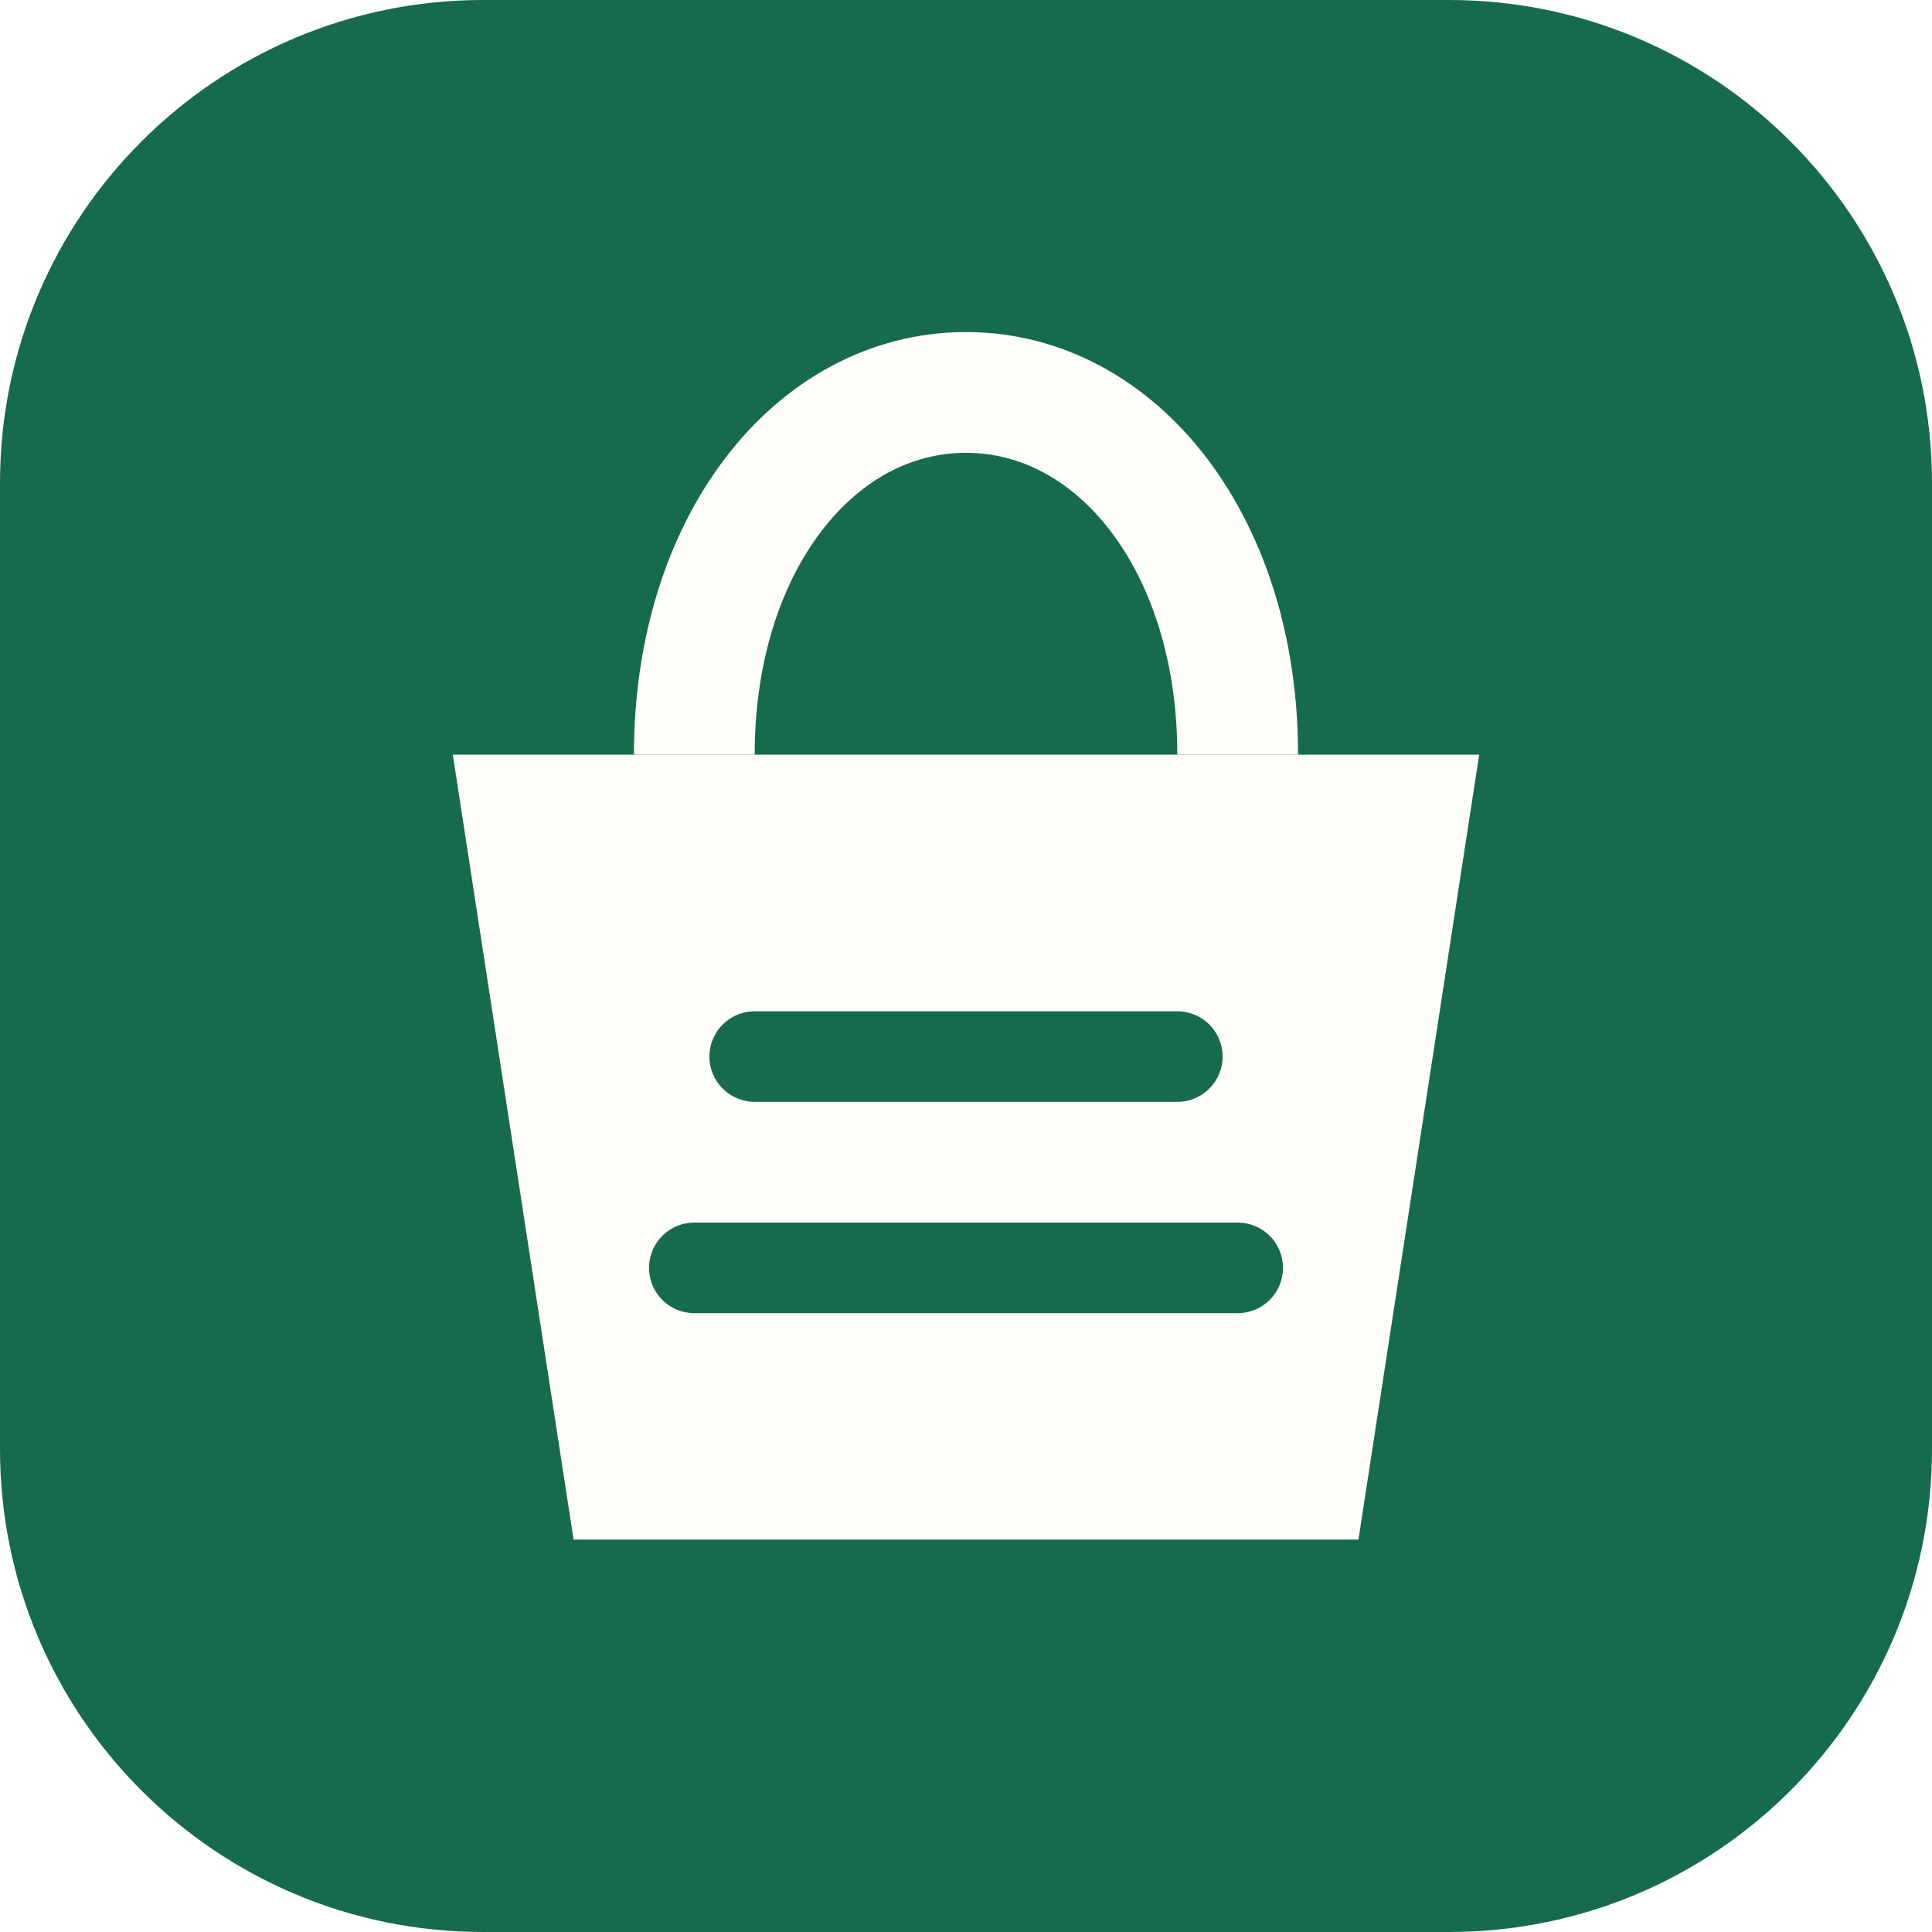
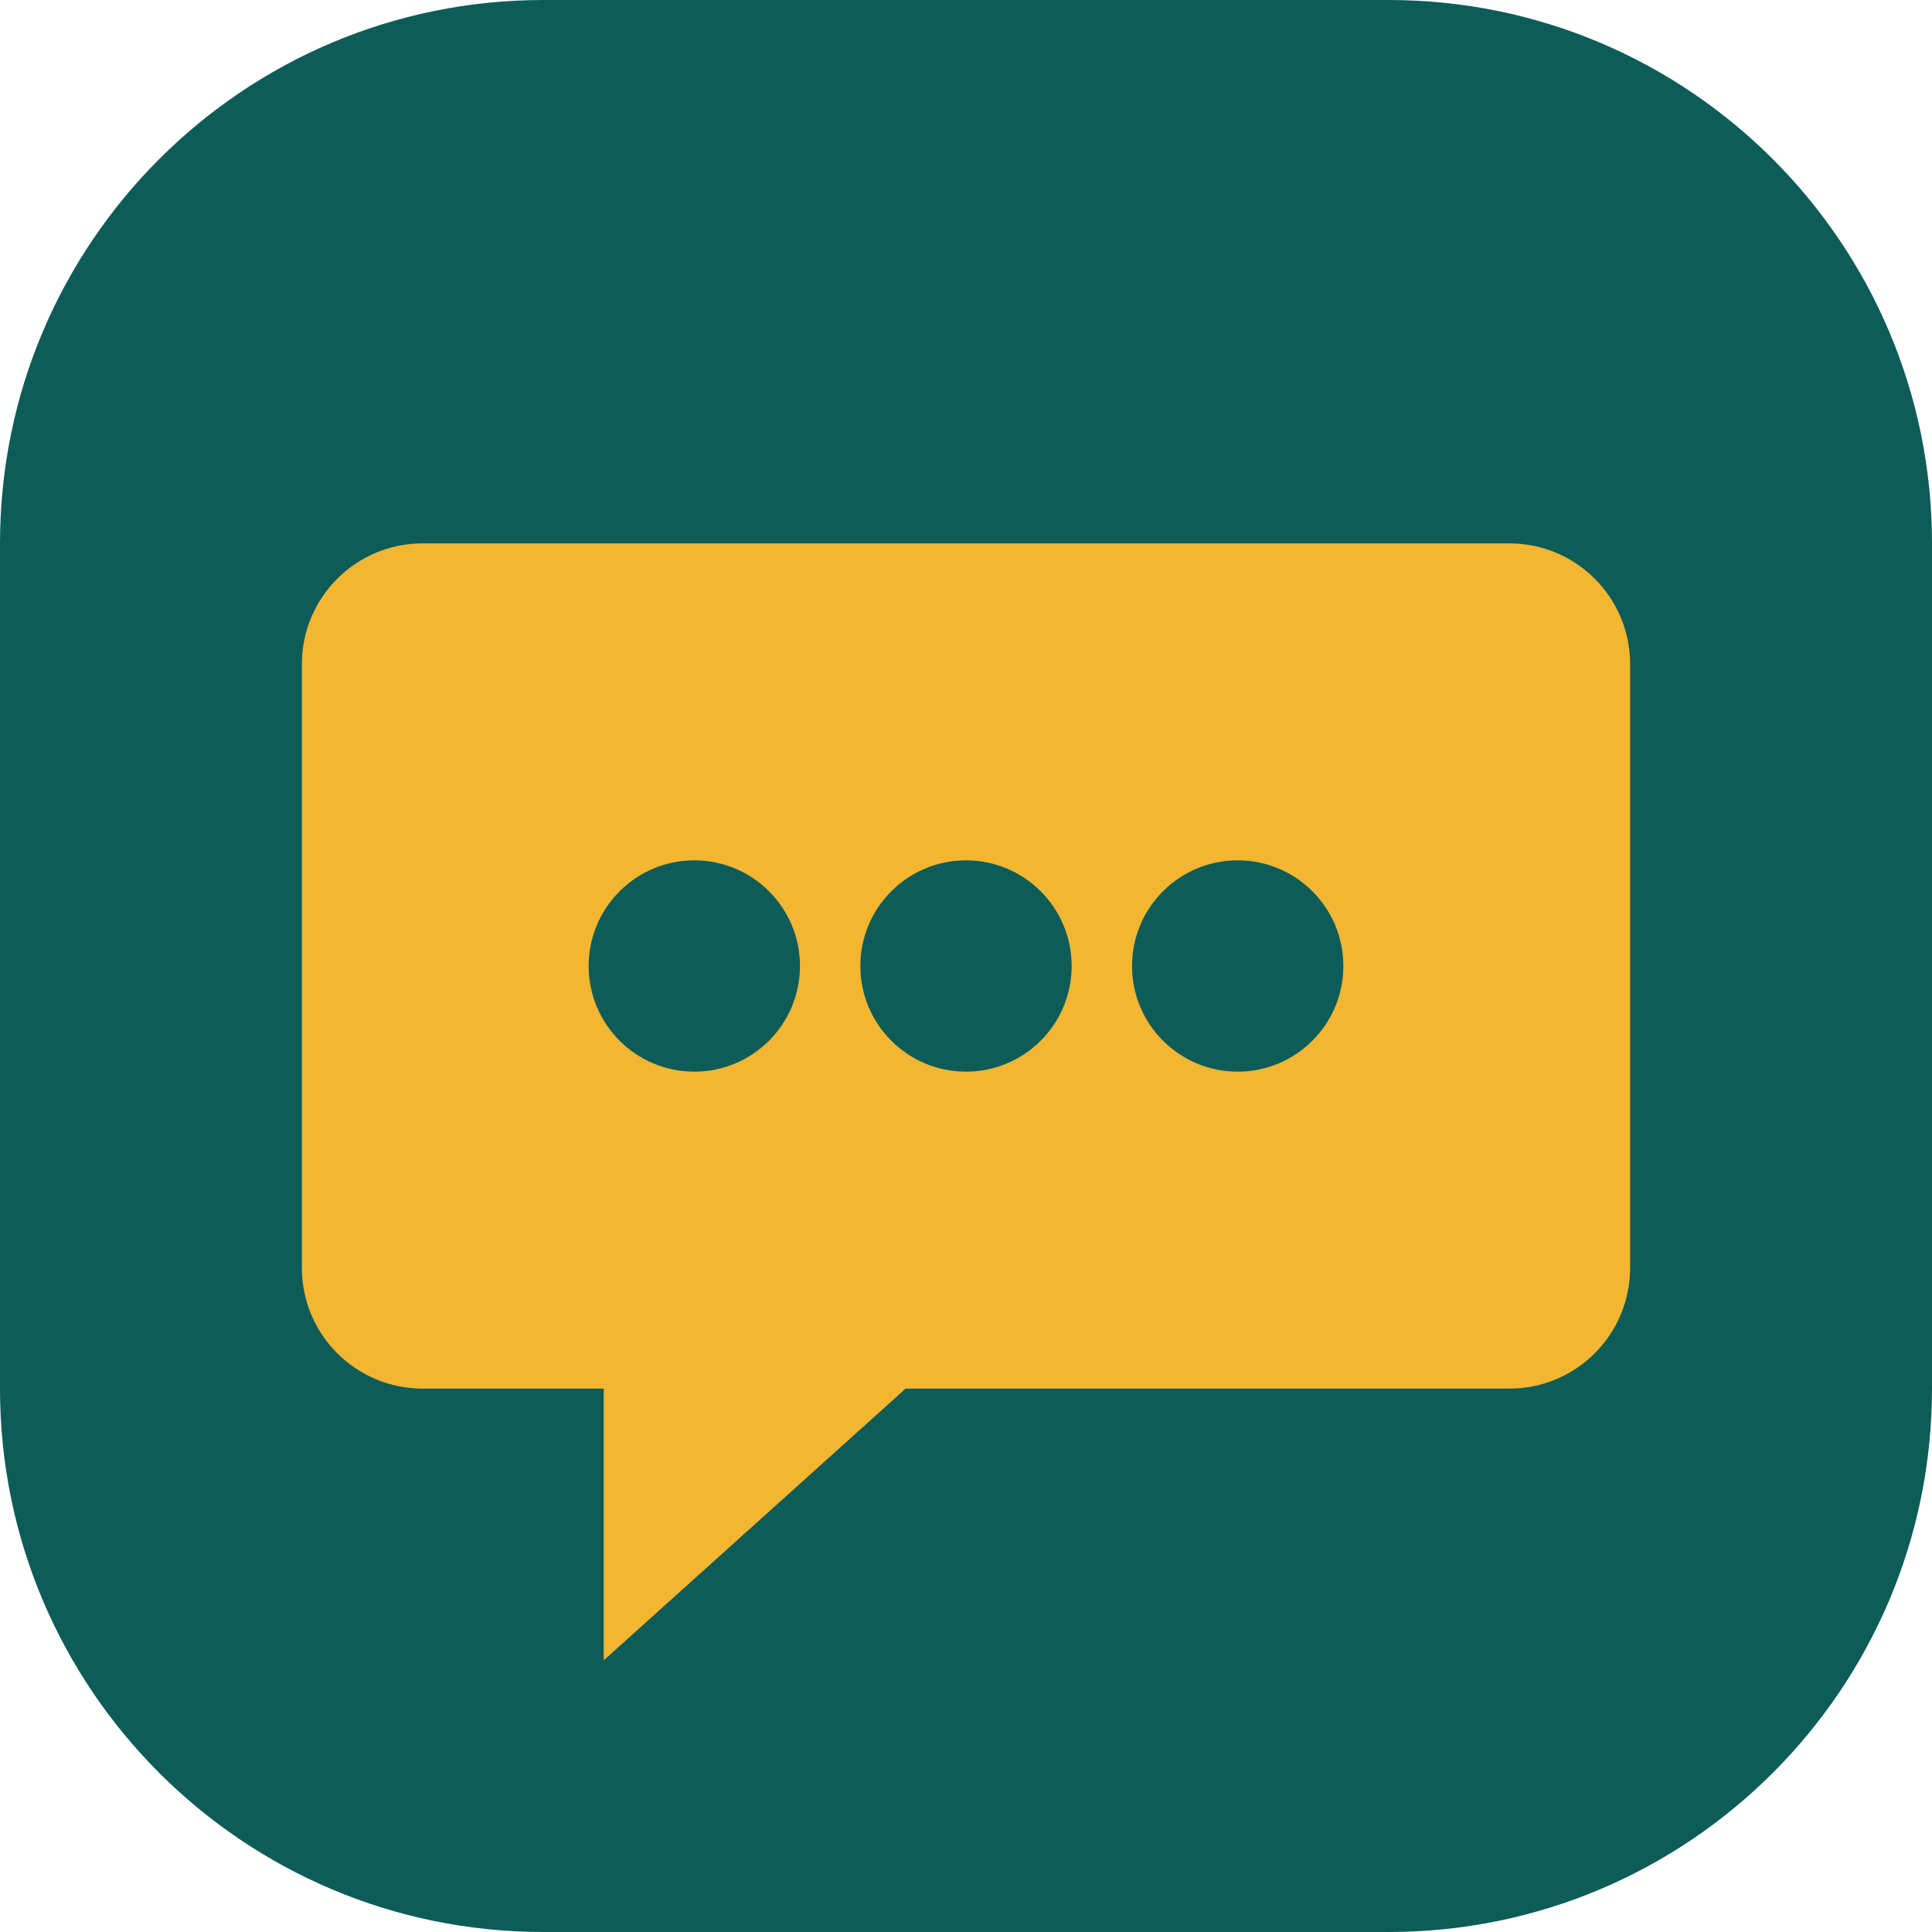
<svg xmlns="http://www.w3.org/2000/svg" viewBox="0 0 64 64">
-   <rect width="64" height="64" rx="16" fill="#176b4d" />
-   <path d="M15 25h34l-4 26H19z" fill="#fffefa" />
-   <path d="M23 25c0-7 4-12 9-12s9 5 9 12" fill="none" stroke="#fffefa" stroke-width="4" />
-   <path d="M25 35h14M23 42h18" stroke="#176b4d" stroke-width="3" stroke-linecap="round" />
+   <rect width="64" height="64" rx="18" fill="#0d5c58" />
+   <path d="M14 18h36a4 4 0 0 1 4 4v20a4 4 0 0 1-4 4H30l-10 9v-9h-6a4 4 0 0 1-4-4V22a4 4 0 0 1 4-4z" fill="#f2b632" />
+   <circle cx="23" cy="32" r="3.5" fill="#0d5c58" />
+   <circle cx="32" cy="32" r="3.5" fill="#0d5c58" />
+   <circle cx="41" cy="32" r="3.5" fill="#0d5c58" />
</svg>
